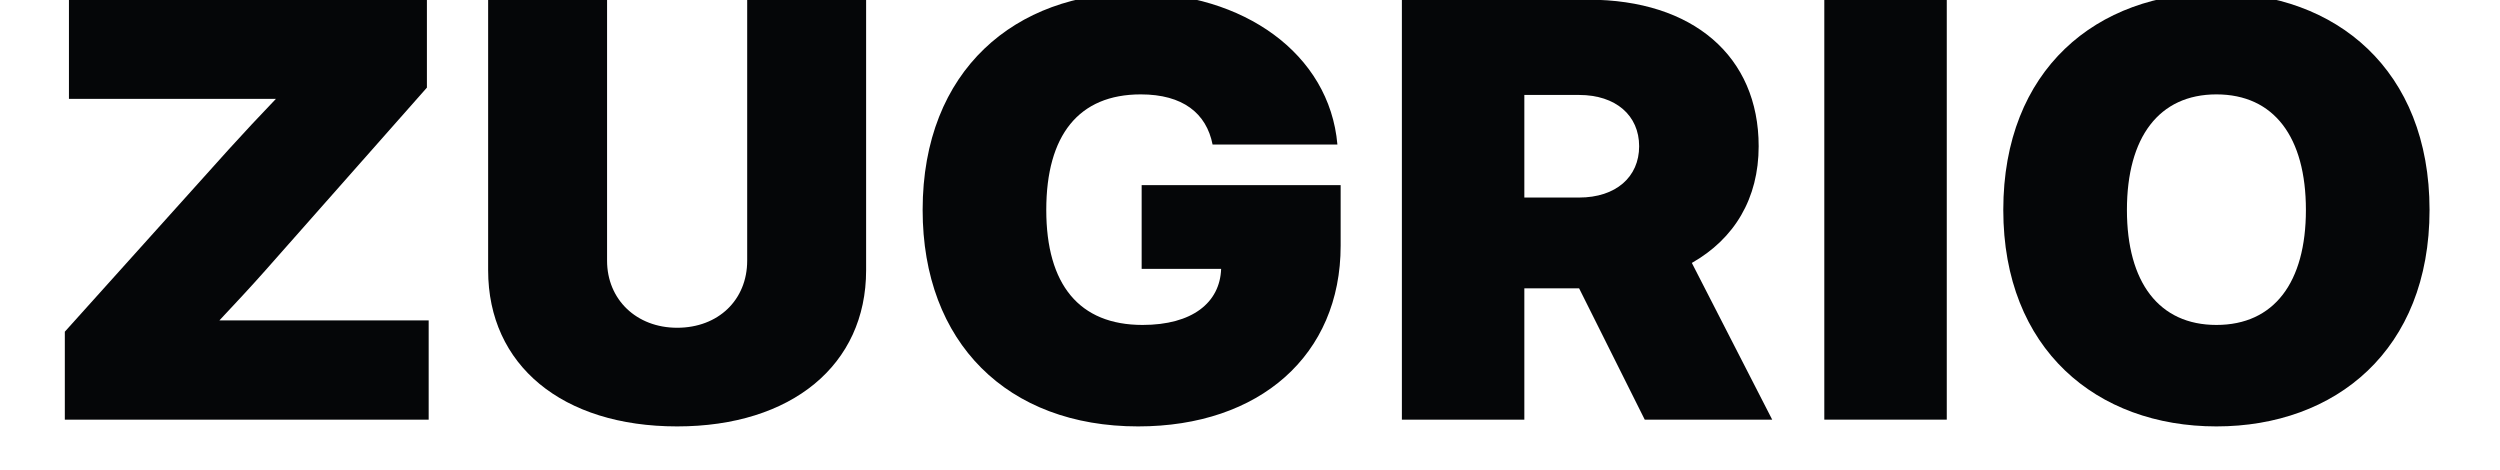
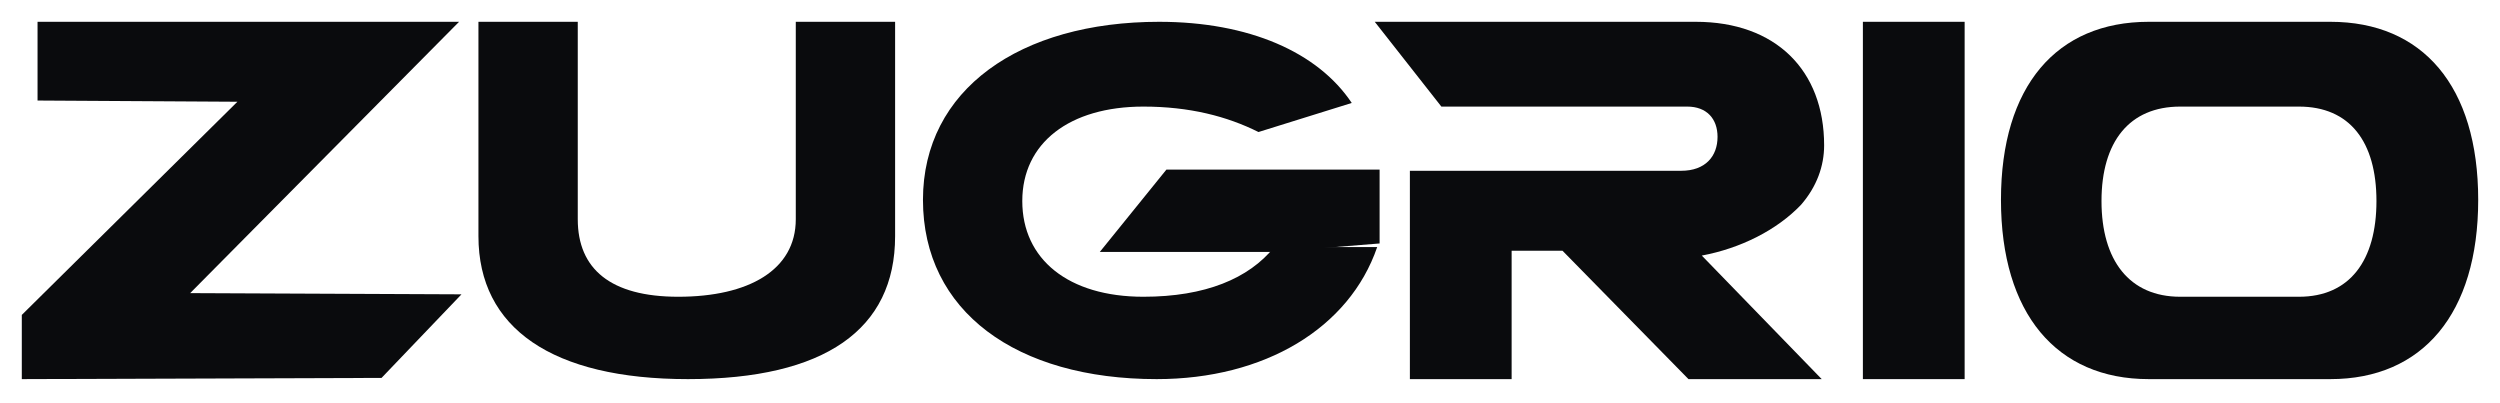
- <svg xmlns="http://www.w3.org/2000/svg" viewBox="0 0 798.3 150" role="img" aria-label="ZUGRIO">
-   <g fill="#050608">
-     <path d="M50 0H1286V352H575C628 411 680 469 730 528L1280 1178V1490H64V1138H767C712 1078 659 1019 607 959L50 312Z" transform="translate(16.000 134) scale(0.094 -0.09)" />
-     <path d="M722 -24C1111 -24 1364 194 1364 530V1490H960V564C960 425 862 326 722 326C584 326 484 426 484 564V1490H80V530C80 193 332 -24 722 -24Z" transform="translate(148.352 134) scale(0.094 -0.09)" />
-     <path d="M772 -24C1185 -24 1460 229 1460 617V832H784V535H1054C1050 415 956 336 787 336C572 336 460 479 460 744C460 1009 570 1154 781 1154C924 1154 1004 1087 1025 976H1449C1422 1300 1127 1514 764 1514C357 1514 40 1242 40 744C40 273 328 -24 772 -24Z" transform="translate(290.856 134) scale(0.094 -0.09)" />
-     <path d="M80 0H496V466H682L905 0H1338L1065 556C1210 642 1292 785 1292 970C1292 1289 1069 1490 713 1490H80ZM496 788V1152H682C807 1152 886 1079 886 970C886 861 807 788 682 788Z" transform="translate(440.128 134) scale(0.094 -0.09)" />
-     <path d="M496 1490H80V0H496Z" transform="translate(575.018 134) scale(0.094 -0.09)" />
-     <path d="M764 -24C1169 -24 1488 247 1488 744C1488 1242 1169 1514 764 1514C357 1514 40 1242 40 744C40 250 357 -24 764 -24ZM764 336C569 336 460 487 460 744C460 1002 569 1154 764 1154C960 1154 1068 1002 1068 744C1068 487 960 336 764 336Z" transform="translate(635.930 134) scale(0.094 -0.09)" />
+ <svg xmlns="http://www.w3.org/2000/svg" viewBox="0 0 2064 332" role="img" aria-label="ZUGRIO">
+   <g id="zugrio-wordmark" fill="#0A0B0D">
+     <path id="Z" d="M31 18 V83 L196 84 L18 260 V313 L315 312 L381 243 L157 242 L379 18 Z" />
+     <path id="U" d="M395 18 H477 V181 C477 222 504 245 560 245 C618 245 657 223 657 181 V18 H739 V195 C739 272 681 313 568 313 C456 313 395 271 395 195 Z" />
+     <g id="G">
+       <path d="M1116 85 C1088 43 1031 18 957 18 C842 18 762 74 762 165 C762 257 839 313 955 313 C1044 313 1114 271 1137 204 L1052 204 C1031 230 995 245 944 245 C882 245 844 214 844 166 C844 118 883 88 944 88 C982 88 1013 96 1039 109 L1116 85 Z" />
+       <path d="M963 140 H1139 V201 L1052 208 H908 L963 140 Z" />
+     </g>
+     <path id="R" d="M1135 18 L1190 88 H1393 C1409 88 1418 98 1418 113 C1418 129 1408 141 1388 141 H1164 V313 H1248 V207 H1290 L1394 313 H1504 L1405 211 C1437 205 1467 190 1487 169 C1500 154 1506 137 1506 120 C1506 58 1466 18 1400 18 Z" />
+     <path id="I" d="M1538 18 H1622 V313 H1538 Z" />
+     <path id="O" d="M1774 18 H1924 C2000 18 2046 71 2046 165 C2046 259 2000 313 1924 313 H1774 C1698 313 1652 259 1652 165 C1652 71 1698 18 1774 18 Z M1800 88 H1898 C1940 88 1962 117 1962 166 C1962 215 1940 245 1898 245 H1800 C1758 245 1735 215 1735 166 C1735 117 1758 88 1800 88 Z" fill-rule="evenodd" />
  </g>
</svg>
